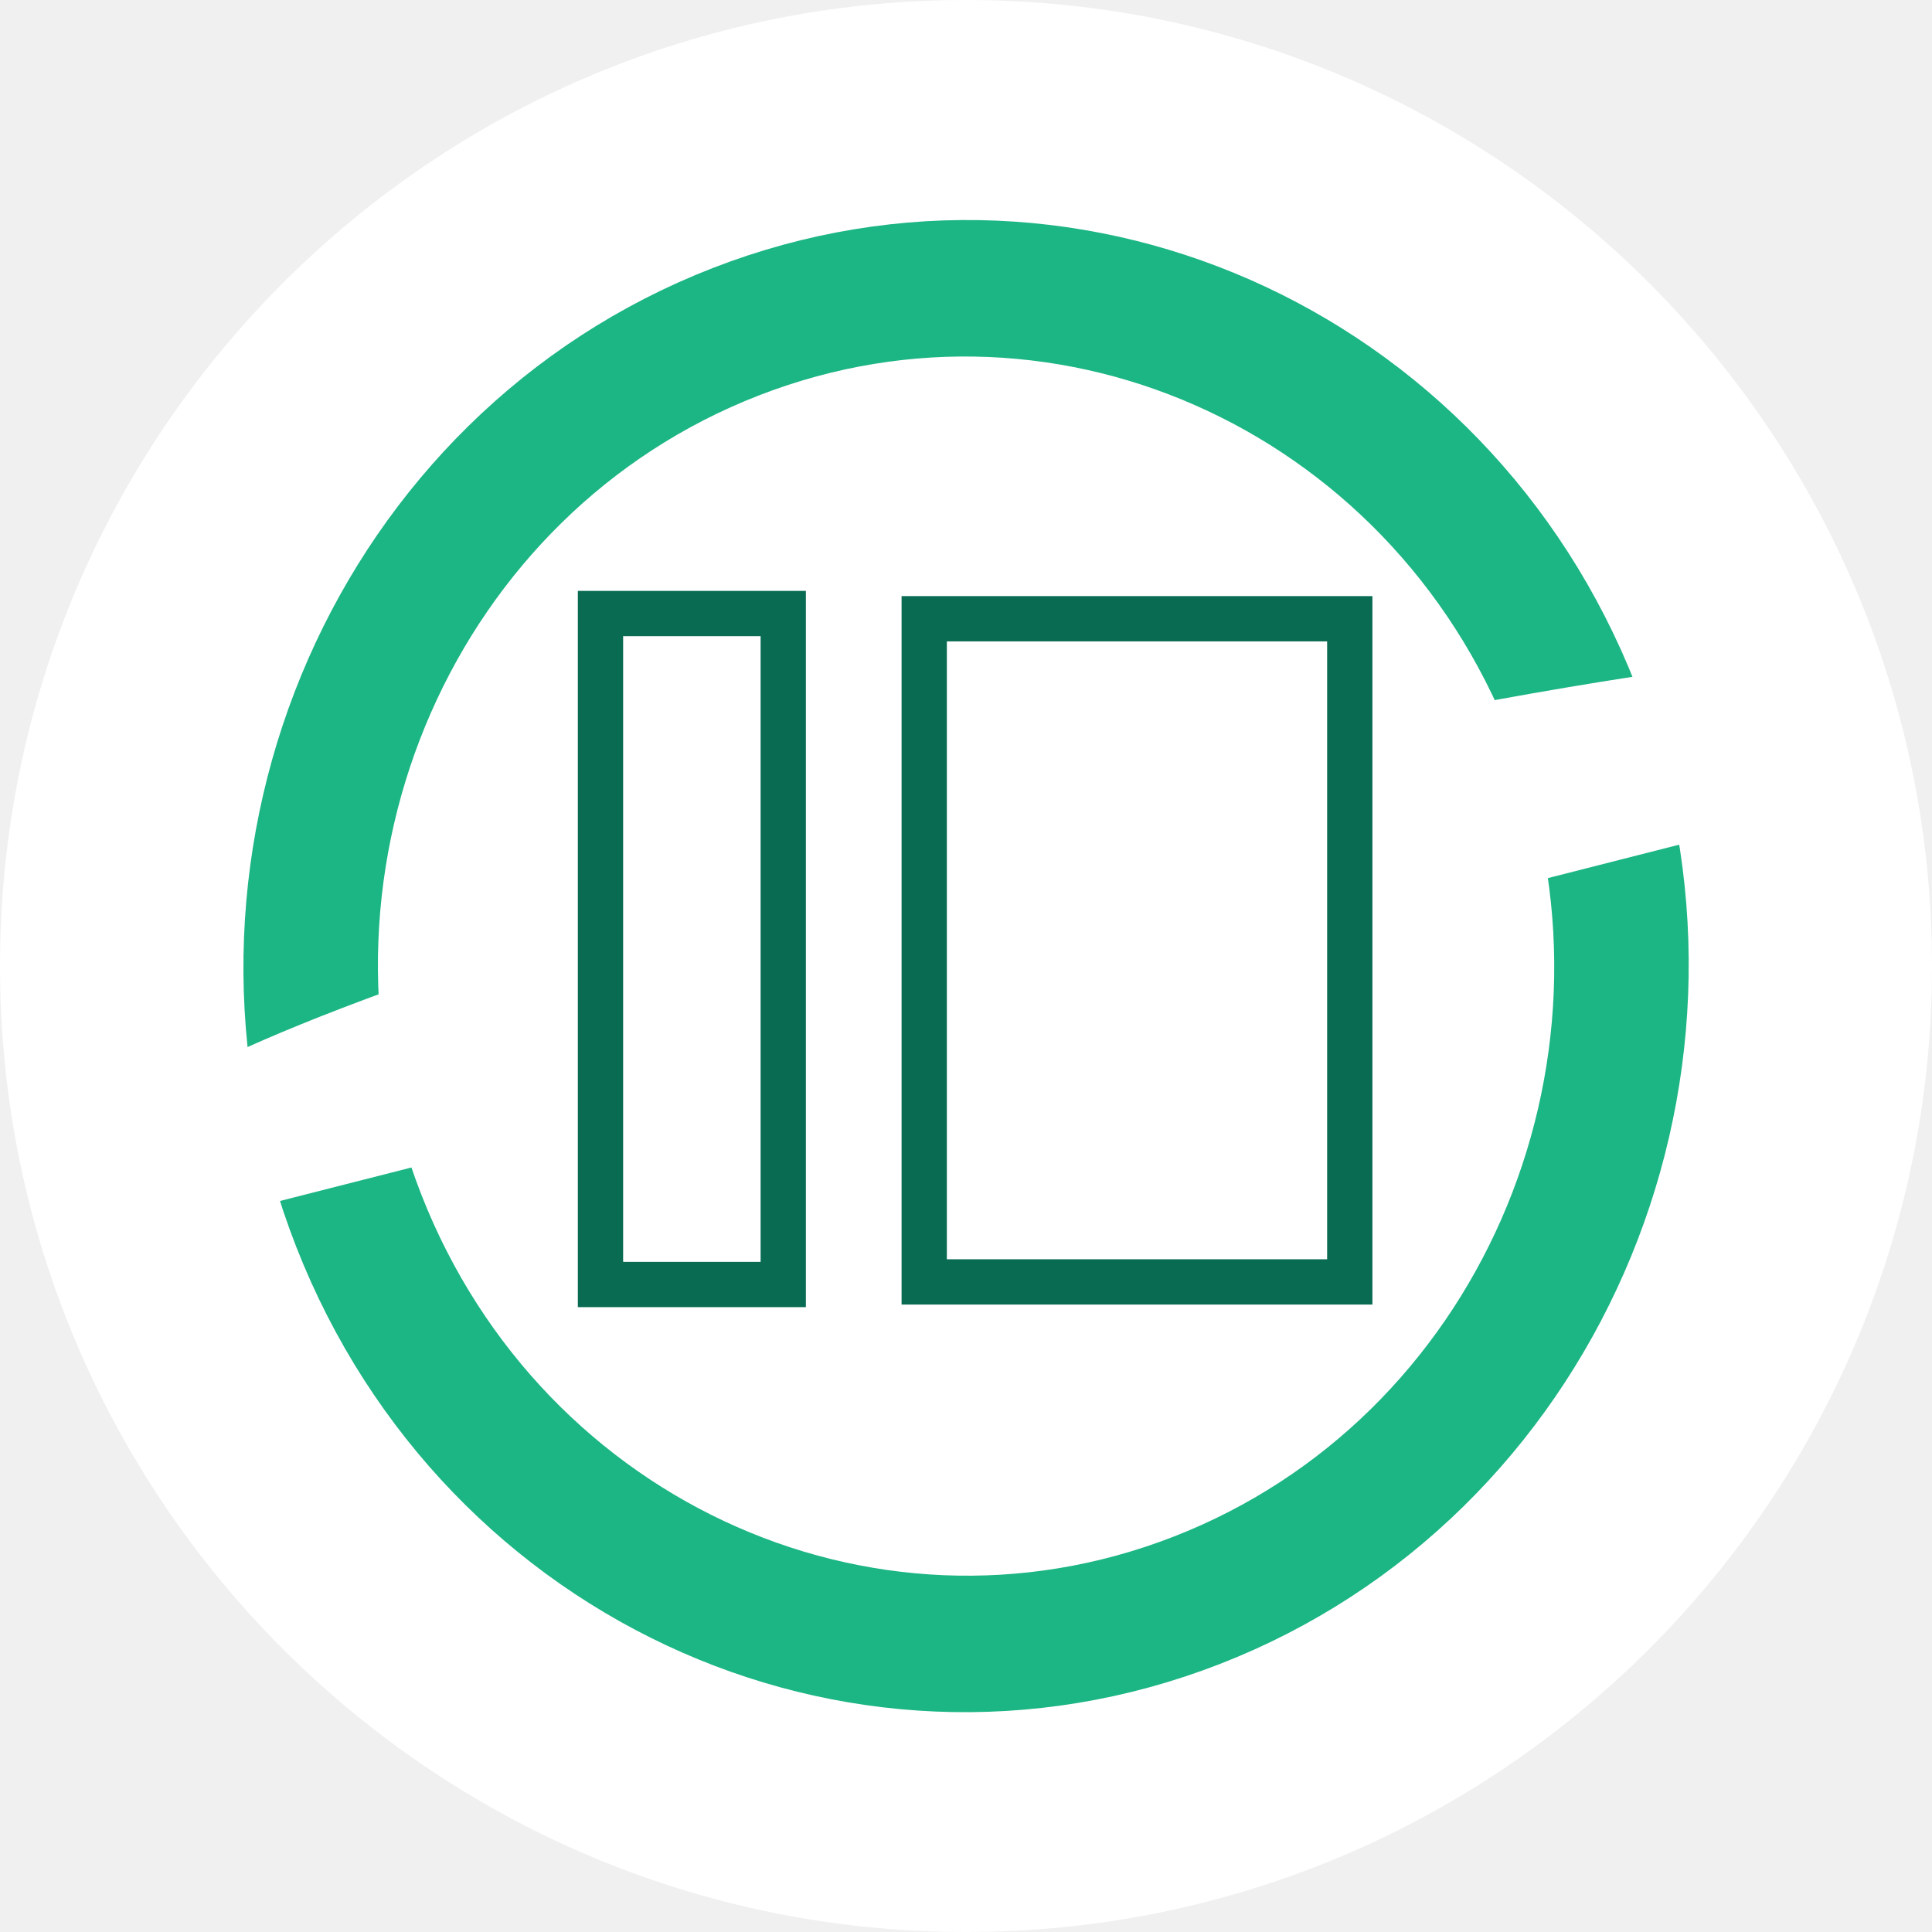
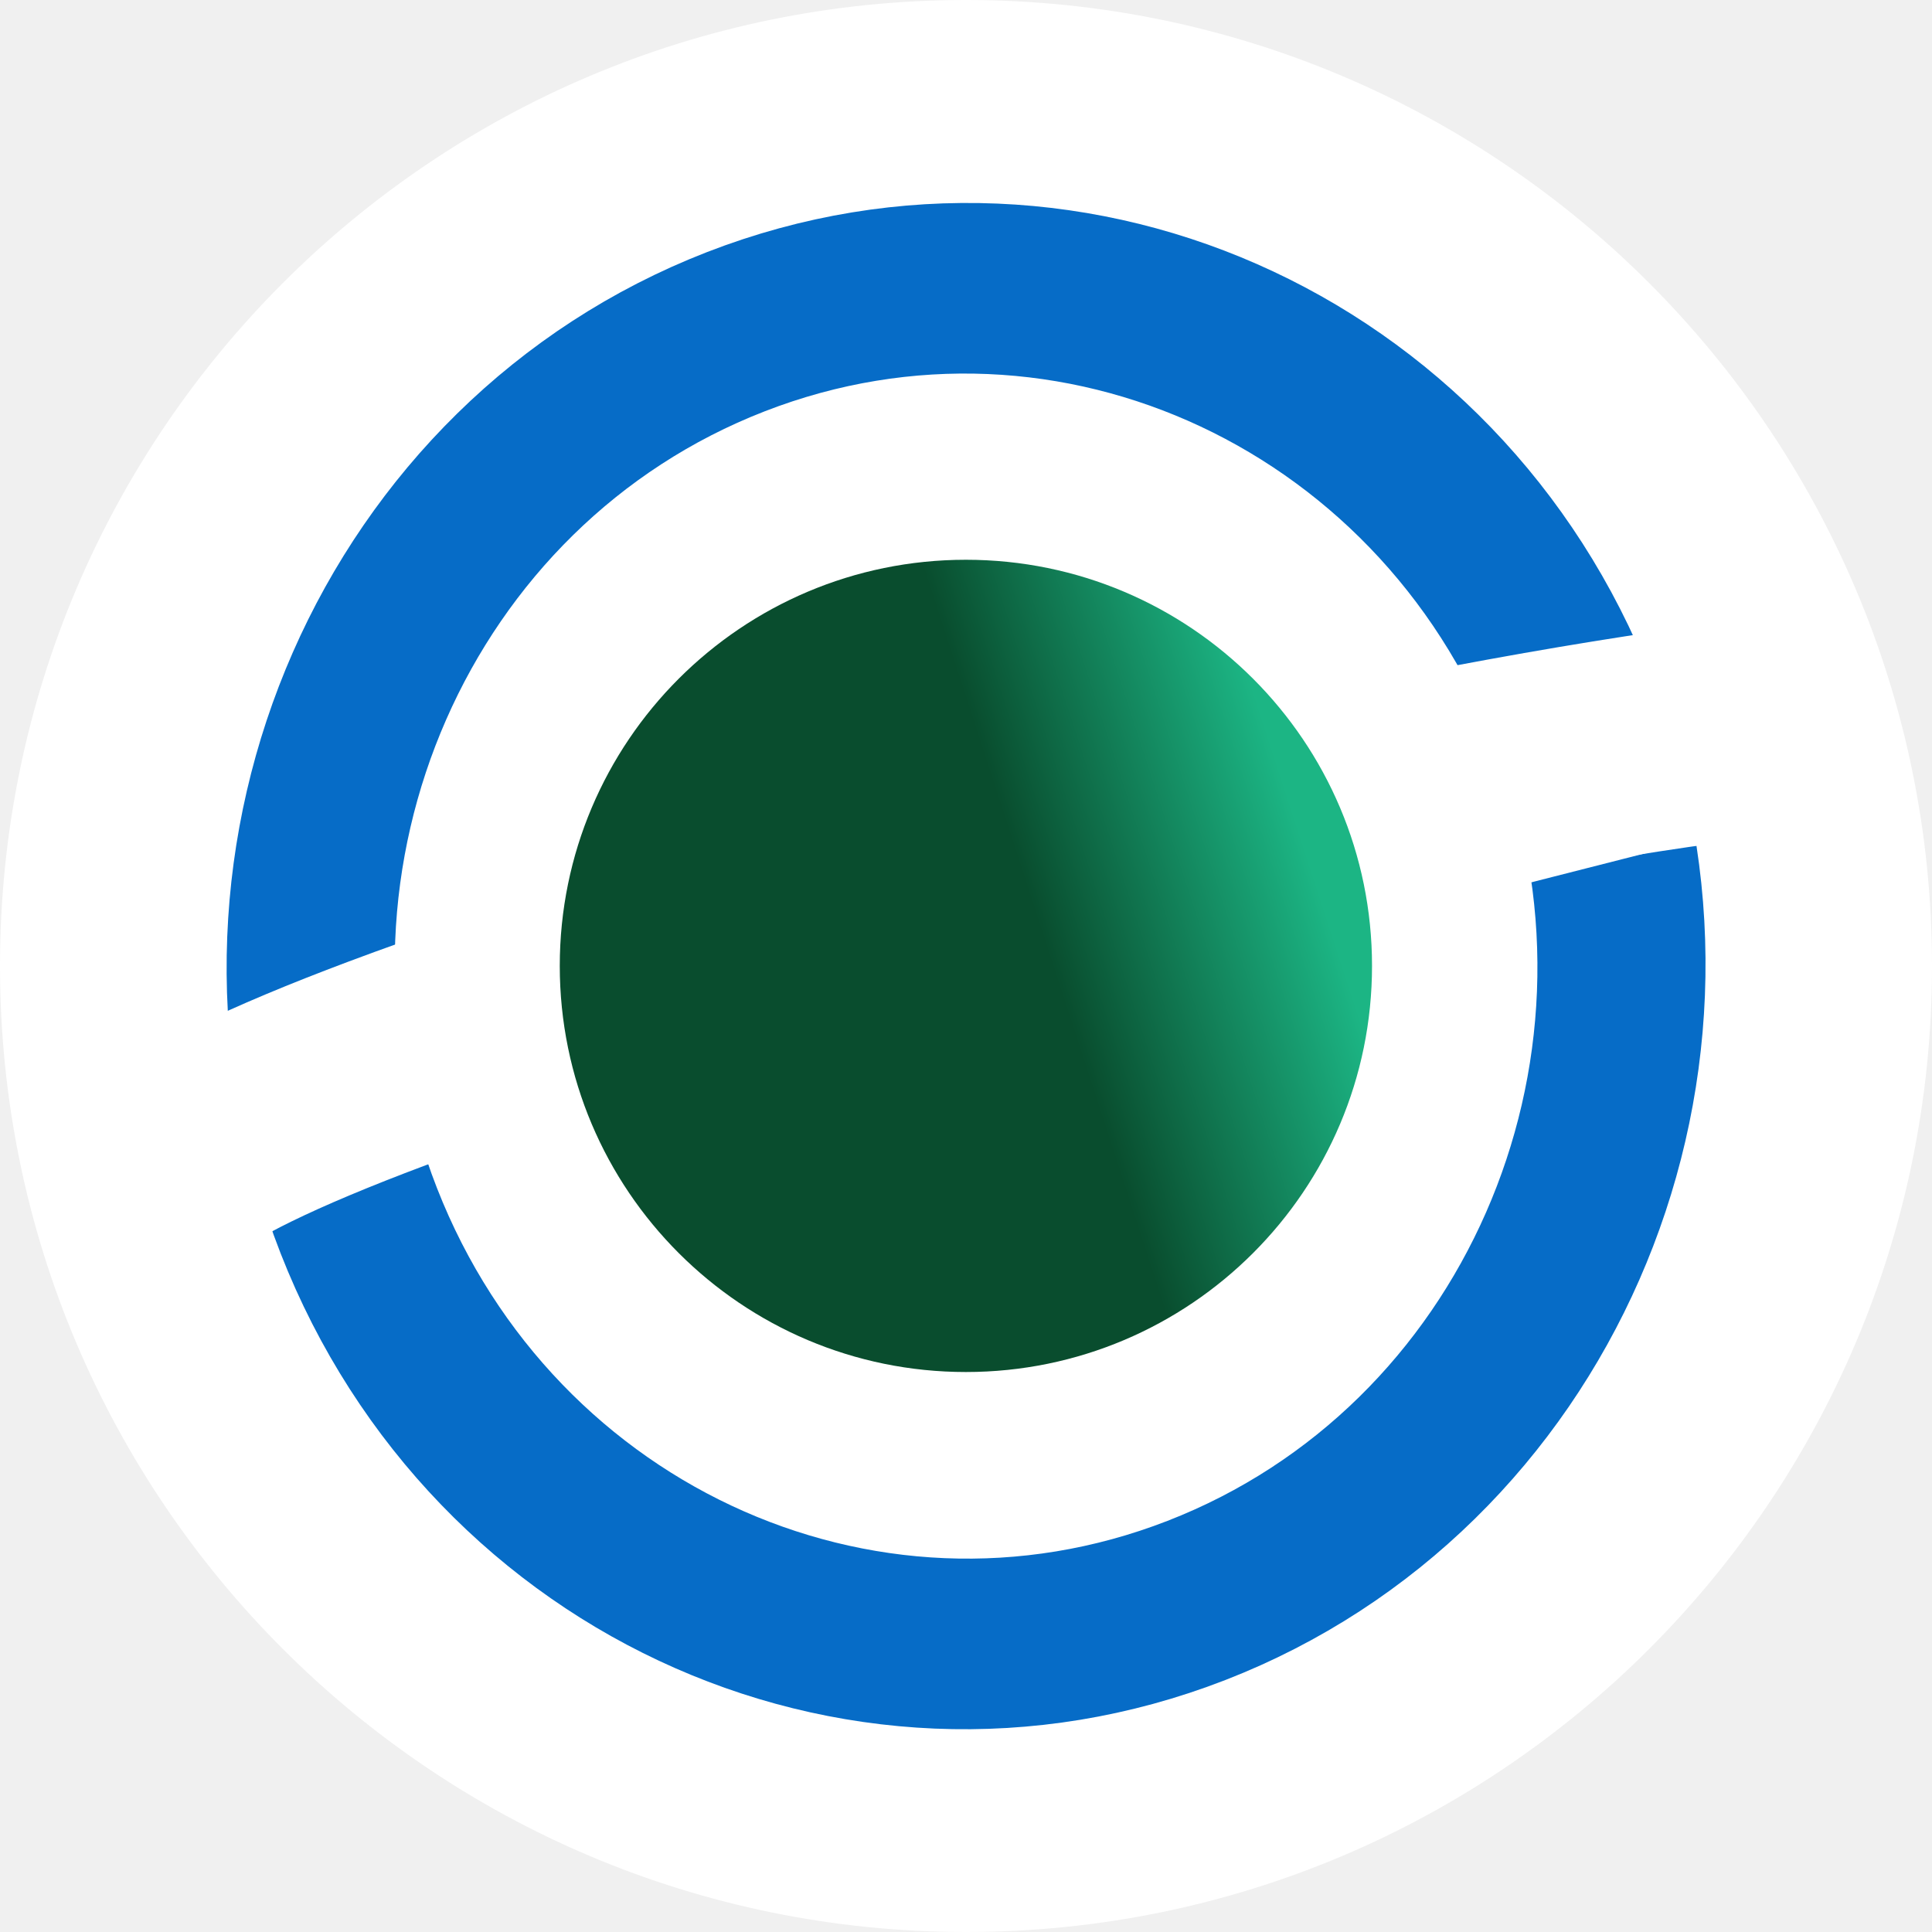
- <svg xmlns="http://www.w3.org/2000/svg" viewBox="0 0 64 64" width="64" height="64" version="1.1" id="svg10">
+ <svg xmlns="http://www.w3.org/2000/svg" xmlns:xlink="http://www.w3.org/1999/xlink" viewBox="0 0 64 64" width="64" height="64" version="1.1" id="svg10">
  <defs id="defs2">
-     <linearGradient id="g8bgrad" gradientUnits="userSpaceOnUse" gradientTransform="matrix(1.444401,0,0,1.444401,-112.8672,-54.81849)" x1="136.847" y1="147.425" x2="138.17" y2="147.176">
-       <stop offset="0" style="stop-color:#055AA5;stop-opacity:1" id="stop1" />
-       <stop offset="1" style="stop-color:#1cb584;stop-opacity:1;" id="stop2" />
+     <linearGradient id="linearGradient3">
+       <stop style="stop-color:#ffffff;stop-opacity:1;" offset="0" id="stop4" />
+       <stop style="stop-color:#ffffff;stop-opacity:0;" offset="1" id="stop5" />
+     </linearGradient>
+     <linearGradient id="g8bgrad" gradientUnits="userSpaceOnUse" gradientTransform="matrix(1.858996,0,0,1.858996,-169.8654,-115.8367)" x1="136.868" y1="147.508" x2="138.148" y2="147.092">
+       <stop offset="0" style="stop-color:#094d2e;stop-opacity:1;" id="stop1" />
+       <stop offset="0.612" style="stop-color:#094d2e;stop-opacity:1;" id="stop3" />
+       <stop offset="0.961" style="stop-color:#1cb584;stop-opacity:1;" id="stop2" />
    </linearGradient>
    <clipPath clipPathUnits="userSpaceOnUse" id="g8bclip">
      <rect width="4.802" height="4.802" x="114.865" y="148.173" transform="rotate(3.550706)" id="rect2" />
    </clipPath>
+     <linearGradient xlink:href="#linearGradient3" id="linearGradient5" x1="175.739" y1="-26.722" x2="180.538" y2="-26.722" gradientUnits="userSpaceOnUse" />
  </defs>
  <rect width="64" height="64" rx="32" ry="32" fill="#ffffff" id="rect3" />
-   <g transform="matrix(10.48596,0,0,10.48596,6.82237,6.72536)" id="g9" style="stroke-width:0.428;stroke-dasharray:none">
-     <g transform="translate(-83.30725,-155.352)" id="g8" style="stroke-width:0.428;stroke-dasharray:none">
-       <ellipse style="fill:none;stroke:#1cb584;stroke-width:0.428;stroke-miterlimit:4;stroke-dasharray:none" cx="178.139" cy="-26.722" transform="matrix(0.3413128,0.9399498,-0.9320952,0.3622135,0,0)" rx="2.132" ry="2.079" id="ellipse6" />
-       <g transform="translate(-1.0100681e-6,-0.6240772)" id="g7" style="stroke-width:0.428;stroke-dasharray:none">
-         <path style="fill:#ffffff;stroke:#ffffff;stroke-width:0.428;stroke-dasharray:none" transform="rotate(-3.550706,100.8749,512.6853)" d="m 105.27,158.772 c -0.398,-0.046 -0.19,-0.22 0.566,-0.451 0.824,-0.252 2.16,-0.53 3.355,-0.687 1.292,-0.169 2.024,-0.146 1.754,0.062" clip-path="url(#g8bclip)" id="path7" />
+   <g transform="matrix(10.48596,0,0,10.48596,6.82237,6.72536)" id="g9">
+     <g transform="translate(-83.30725,-155.352)" id="g8">
+       <ellipse style="fill:url(#linearGradient5);stroke:#066cc7;stroke-width:0.535;stroke-miterlimit:4;stroke-opacity:1;fill-opacity:1;stroke-dasharray:none" cx="178.139" cy="-26.722" transform="matrix(0.3413128,0.9399498,-0.9320952,0.3622135,0,0)" rx="2.132" ry="2.079" id="ellipse6" />
+       <g transform="translate(-1.0100681e-6,-0.6240772)" id="g7">
+         <path style="fill:#ffffff;stroke:#ffffff;stroke-width:0.688" transform="rotate(-3.550706,100.8749,512.6853)" d="m 105.27,158.772 c -0.398,-0.046 -0.19,-0.22 0.566,-0.451 0.824,-0.252 2.16,-0.53 3.355,-0.687 1.292,-0.169 2.024,-0.146 1.754,0.062" clip-path="url(#g8bclip)" id="path7" />
      </g>
+       <circle style="fill:url(#g8bgrad);stroke-width:0.97" cx="85.708" cy="157.762" id="circle7" r="1.283" />
    </g>
  </g>
-   <rect style="font-variation-settings:'wght' 500;fill:none;stroke:#0a6b53;stroke-width:1.5;stroke-dasharray:none" id="rect1" width="6.054" height="22.227" x="19.892" y="20.324" />
-   <rect style="font-variation-settings:'wght' 500;fill:none;stroke:#0a6b53;stroke-width:1.5;stroke-dasharray:none" id="rect4" width="14.097" height="21.968" x="30.616" y="20.497" />
</svg>
